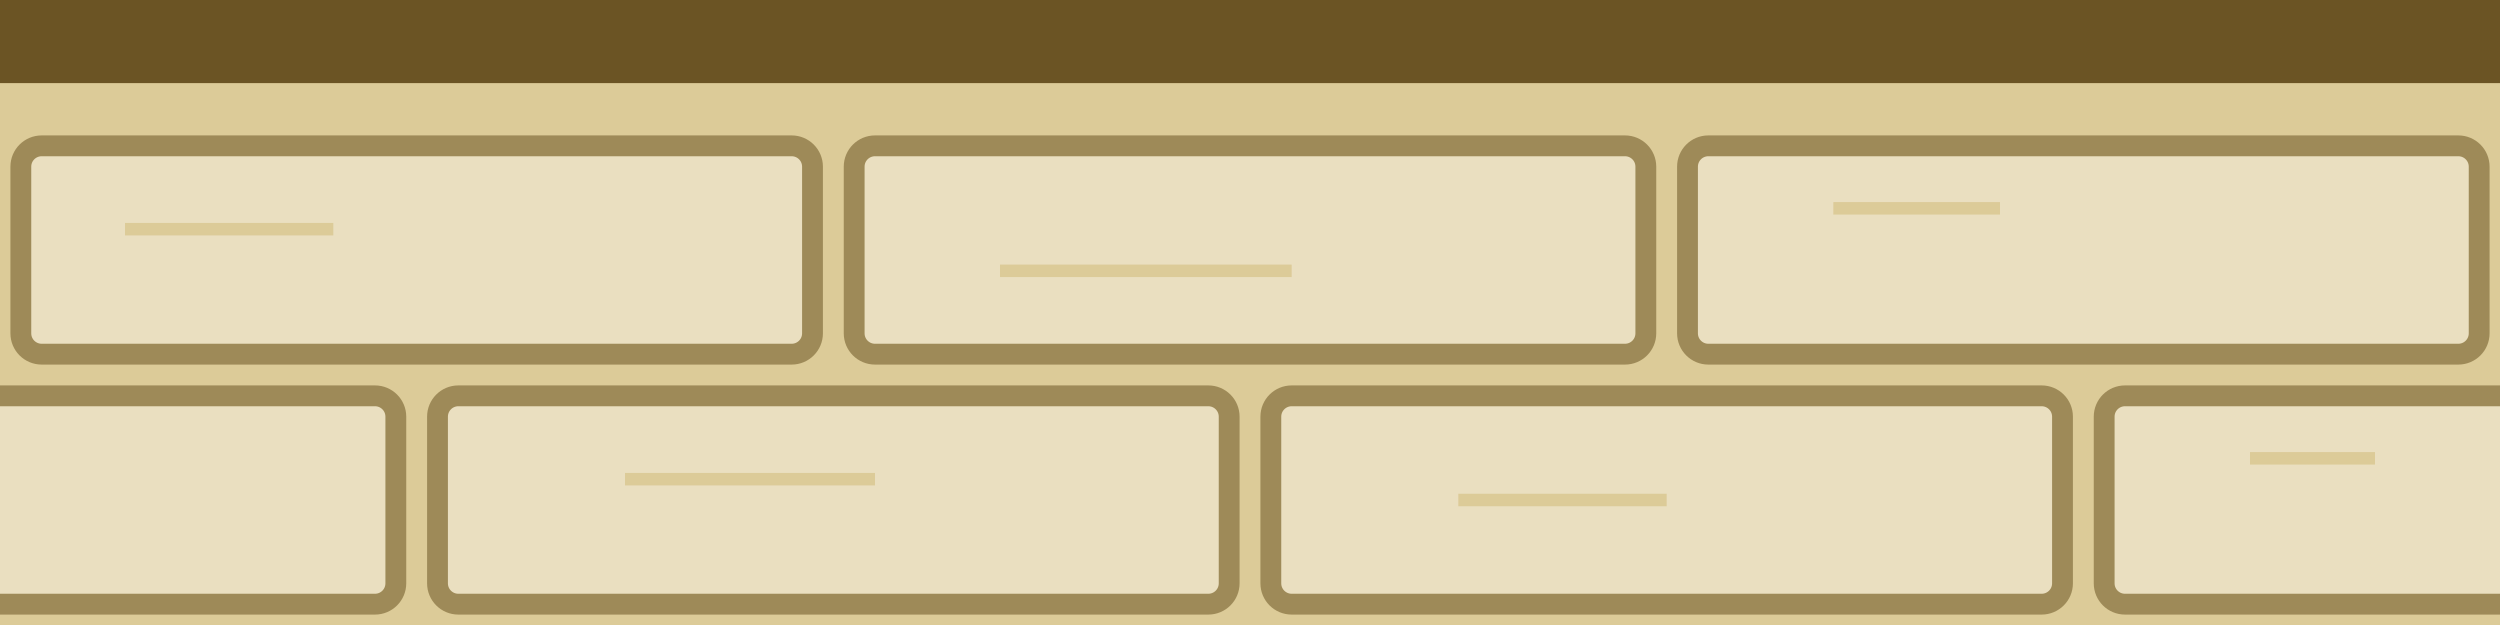
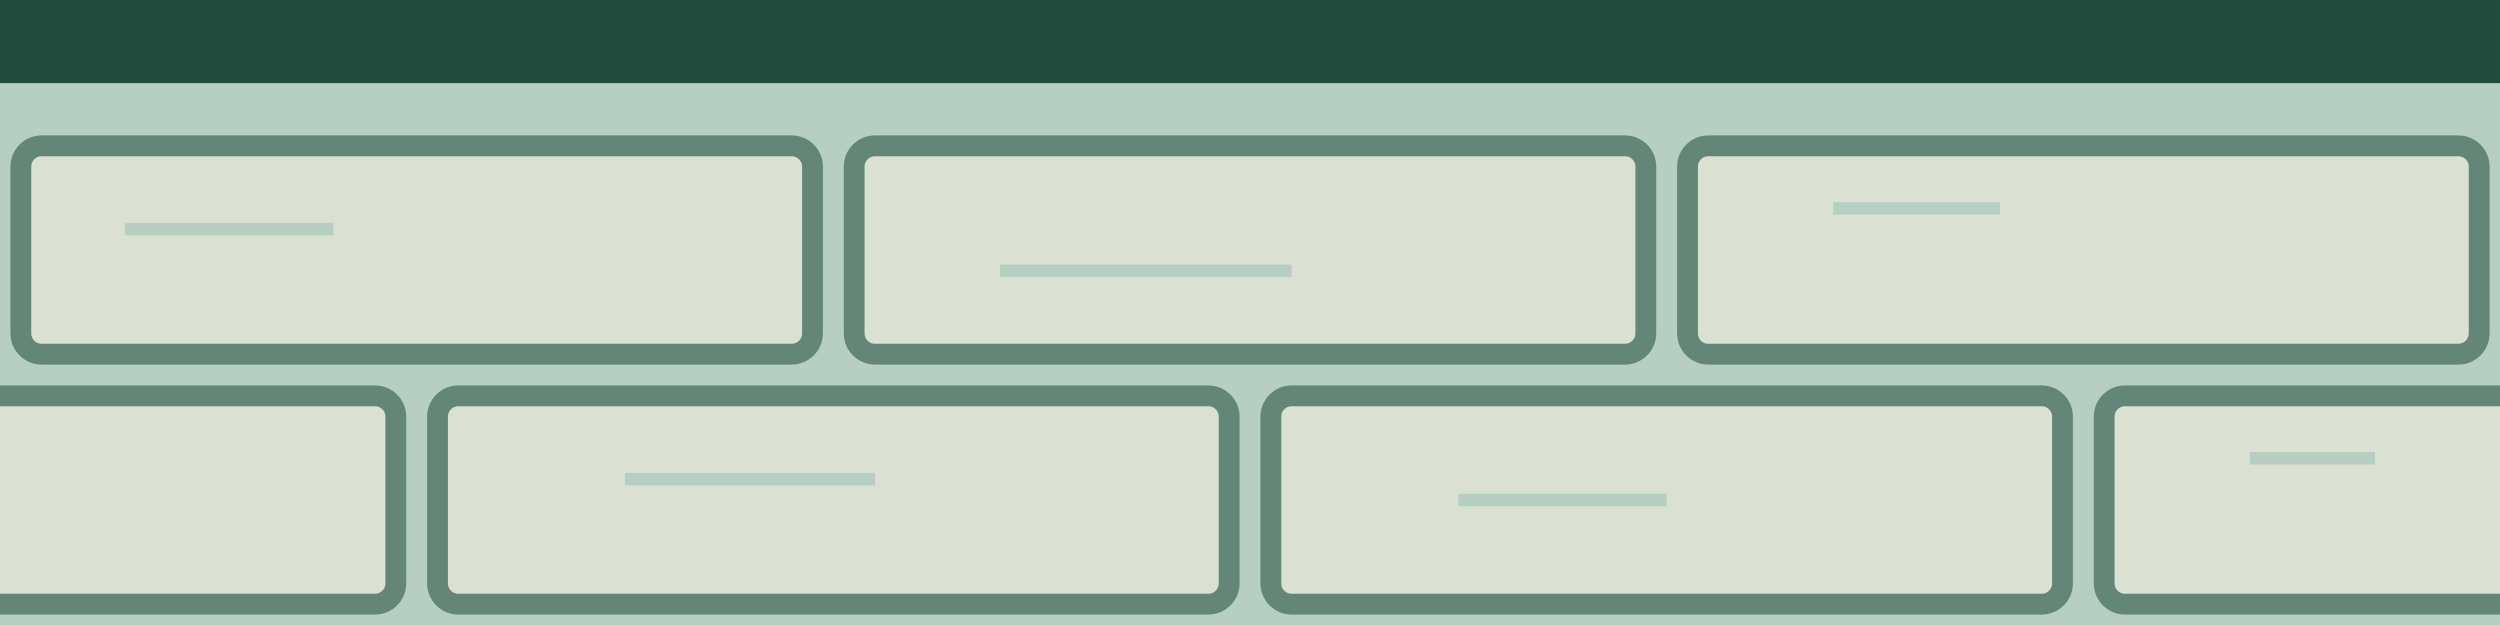
<svg xmlns="http://www.w3.org/2000/svg" width="120" height="30" viewBox="0 0 120 30">
-   <rect width="120" height="30" fill="#dccb98" />
-   <rect x="0" y="0" width="120" height="4" fill="#6b5424" />
-   <rect x="0" y="4" width="120" height="1" fill="#dccb98" />
-   <g fill="#eadfc0" stroke="#9e8a58" stroke-width="1">
+   <rect width="120" height="30" fill="#b7cfc3" />
+   <rect x="0" y="0" width="120" height="4" fill="#1f4a3c" />
+   <rect x="0" y="4" width="120" height="1" fill="#b7cfc3" />
+   <g fill="#dae1d3" stroke="#638679" stroke-width="1">
    <rect x="1" y="7" width="38" height="10" rx="1" />
    <rect x="41" y="7" width="38" height="10" rx="1" />
    <rect x="81" y="7" width="38" height="10" rx="1" />
    <rect x="-19" y="19" width="38" height="10" rx="1" />
    <rect x="21" y="19" width="38" height="10" rx="1" />
    <rect x="61" y="19" width="38" height="10" rx="1" />
    <rect x="101" y="19" width="38" height="10" rx="1" />
  </g>
-   <path d="M6 11h10M48 13h14M88 10h8M30 23h12M70 24h10M108 22h6" stroke="#dccb98" stroke-width=".6" />
+   <path d="M6 11h10M48 13h14M88 10h8M30 23h12M70 24h10M108 22h6" stroke="#b7cfc3" stroke-width=".6" />
</svg>
